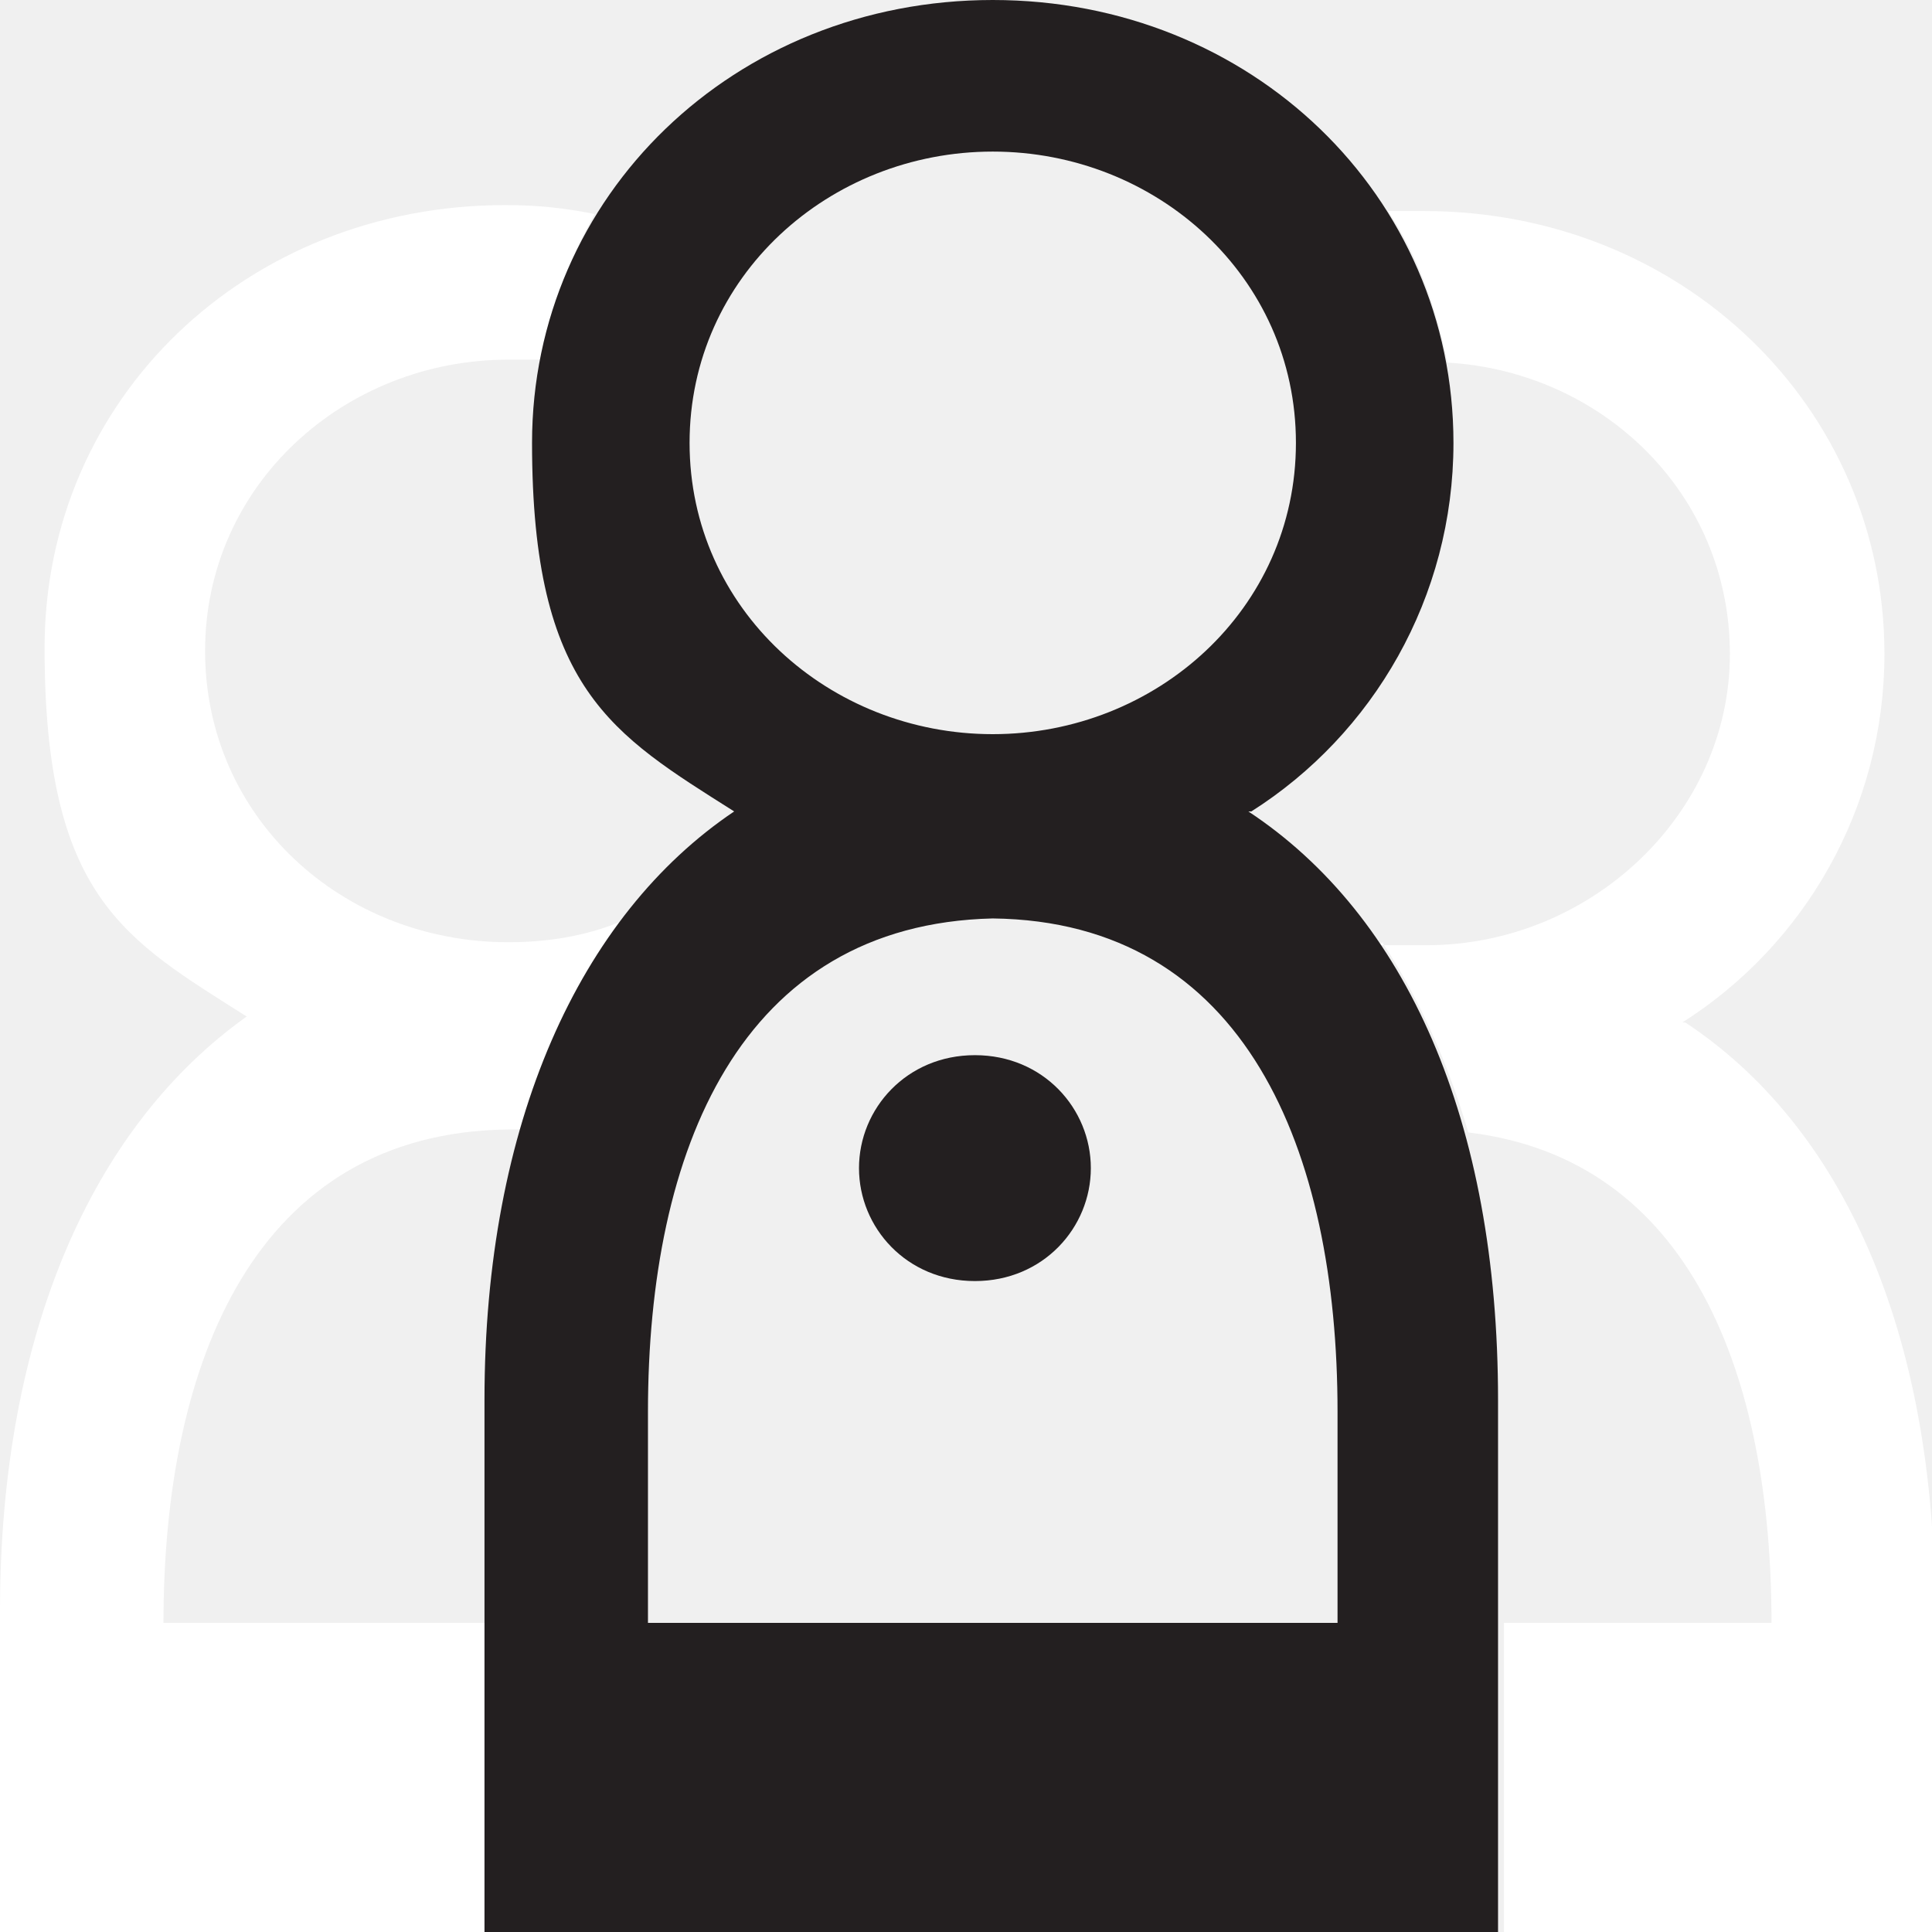
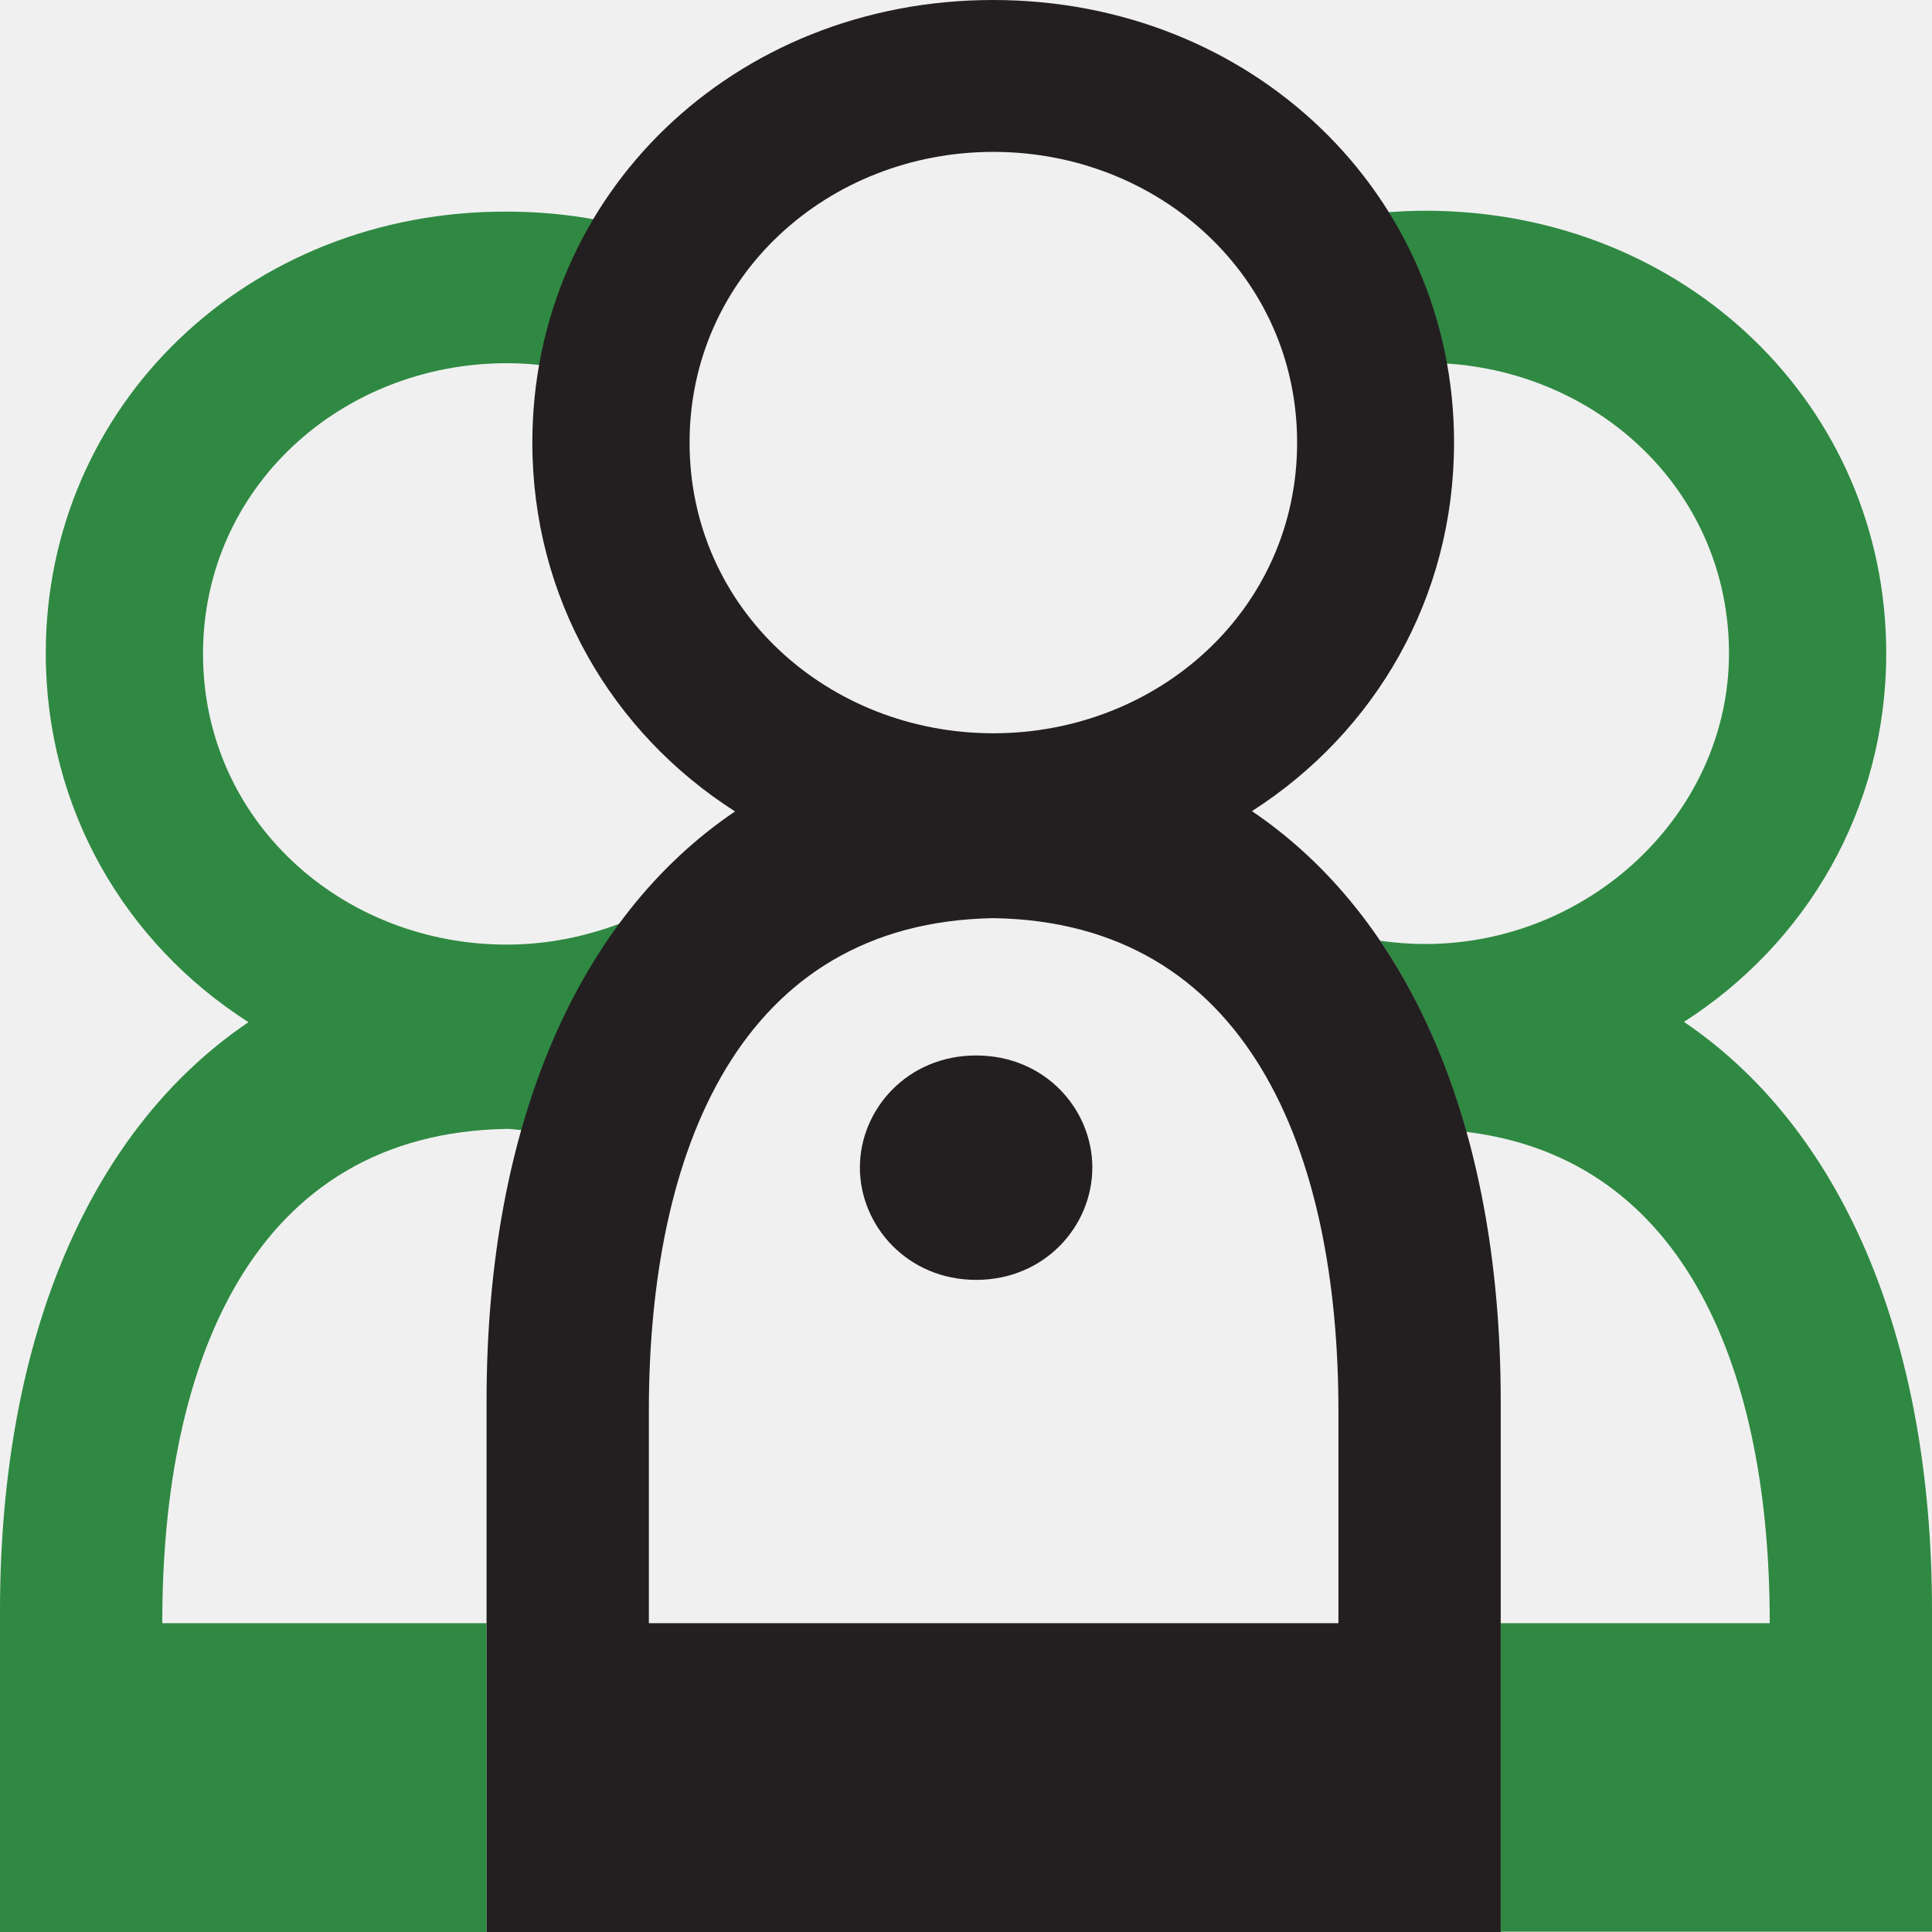
- <svg xmlns="http://www.w3.org/2000/svg" id="Layer_1" version="1.1" viewBox="0 0 65 65">
+ <svg xmlns="http://www.w3.org/2000/svg" id="Layer_1" viewBox="0 0 65 65">
  <defs>
-     <style>
-       .st0 {
-         fill: #fff;
-       }
- 
-       .st1 {
-         fill: #231f20;
-       }
-     </style>
+     <style>.cls-1{fill:#231f20;}.cls-2{fill:#2f8942;}</style>
  </defs>
-   <path class="st0" d="M16.4,65v-10.4H5.5c0-8.8,3.1-16.5,11.6-16.6.2,0,.3,0,.5,0,.8-2.7,1.9-5,3.3-7-1.2.5-2.5.7-3.8.7-5.6,0-10.2-4.2-10.2-9.8s4.7-9.8,10.2-9.8.8,0,1.1,0c.3-1.8,1-3.4,1.8-4.9-1-.2-1.9-.3-3-.3-8.7,0-15.5,6.5-15.5,14.9s2.7,9.8,6.8,12.4C3.1,37.9,0,44.9,0,54.2v10.8h16.8-.4Z" />
-   <path class="st0" d="M56.6,34.4c4.1-2.6,6.8-7.2,6.8-12.4,0-8.3-6.8-14.9-15.5-14.9s-.8,0-1.2,0c1,1.5,1.6,3.2,2,5.1,5.2.3,9.5,4.4,9.5,9.8s-4.7,9.8-10.2,9.8-1,0-1.5-.1c1.2,1.8,2.2,4,2.9,6.4,7.5.9,10.2,8.2,10.2,16.5h0s-9,0-9,0v10.4h-.1,14.6v-10.8c0-9.4-3.1-16.3-8.4-19.8h0Z" />
-   <path class="st1" d="M32.8,35.5c-2.3,0-3.9,1.8-3.9,3.8s1.6,3.8,3.9,3.8,3.9-1.8,3.9-3.8-1.6-3.8-3.9-3.8Z" />
-   <path class="st1" d="M42.1,27.3c4.1-2.6,6.8-7.2,6.8-12.4,0-8.3-6.8-14.9-15.5-14.9s-15.5,6.6-15.5,14.9,2.7,9.8,6.8,12.4c-5.2,3.5-8.4,10.5-8.4,19.8v17.9h34.1v-17.9c0-9.4-3.1-16.3-8.4-19.8ZM23.2,14.9c0-5.6,4.7-9.8,10.2-9.8s10.2,4.2,10.2,9.8-4.7,9.8-10.2,9.8-10.2-4.2-10.2-9.8ZM45,54.6h-23.2v-7.1c0-8.8,3.1-16.4,11.6-16.6,8.5.1,11.6,7.8,11.6,16.6v7.1Z" />
+   <path class="cls-2" d="M16.37,64.99v-10.38H5.46v-.05c0-8.77,3.06-16.44,11.6-16.58.17,0,.32.03.49.04.76-2.69,1.88-5.02,3.31-6.95-1.19.45-2.47.71-3.81.71-5.55,0-10.22-4.17-10.22-9.78s4.67-9.78,10.22-9.78c.38,0,.75.02,1.11.06.32-1.77.95-3.42,1.84-4.9-.95-.17-1.94-.26-2.95-.26C8.33,7.09,1.54,13.64,1.54,21.98c0,5.23,2.67,9.76,6.82,12.41C3.13,37.92,0,44.86,0,54.21v10.79h5.46s11.33,0,11.33,0h0s-.42,0-.42,0Z" />
+   <path class="cls-2" d="M56.64,34.39c4.14-2.65,6.82-7.17,6.82-12.41,0-8.34-6.78-14.89-15.5-14.89-.42,0-.84.02-1.25.05.95,1.53,1.63,3.24,1.96,5.09,5.23.34,9.5,4.38,9.5,9.75s-4.67,9.78-10.22,9.78c-.52,0-1.02-.04-1.52-.11,1.24,1.82,2.21,3.98,2.9,6.43,7.48.91,10.21,8.2,10.21,16.48v.05h-9.05v10.38h-.12s9.17,0,9.17,0h0s5.46,0,5.46,0v-10.79c0-9.36-3.13-16.3-8.36-19.83Z" />
+   <path class="cls-1" d="M32.84,35.51c-2.32,0-3.91,1.82-3.91,3.77s1.59,3.78,3.91,3.78,3.91-1.82,3.91-3.78-1.59-3.77-3.91-3.77Z" />
+   <path class="cls-1" d="M42.12,27.29c4.14-2.65,6.8-7.17,6.8-12.4C48.92,6.55,42.14,0,33.41,0s-15.5,6.55-15.5,14.89c0,5.23,2.67,9.76,6.82,12.41-5.23,3.53-8.36,10.47-8.36,19.83v17.87h.42s33.58,0,33.58,0h0s.12,0,.12,0v-17.87c0-9.36-3.14-16.31-8.37-19.84ZM23.2,14.89c0-5.61,4.67-9.78,10.22-9.78s10.22,4.17,10.22,9.78-4.67,9.78-10.22,9.78-10.22-4.17-10.22-9.78ZM45.03,54.61h-23.2v-7.14c0-8.77,3.06-16.44,11.6-16.58,8.54.14,11.6,7.81,11.6,16.58v7.14Z" />
</svg>
